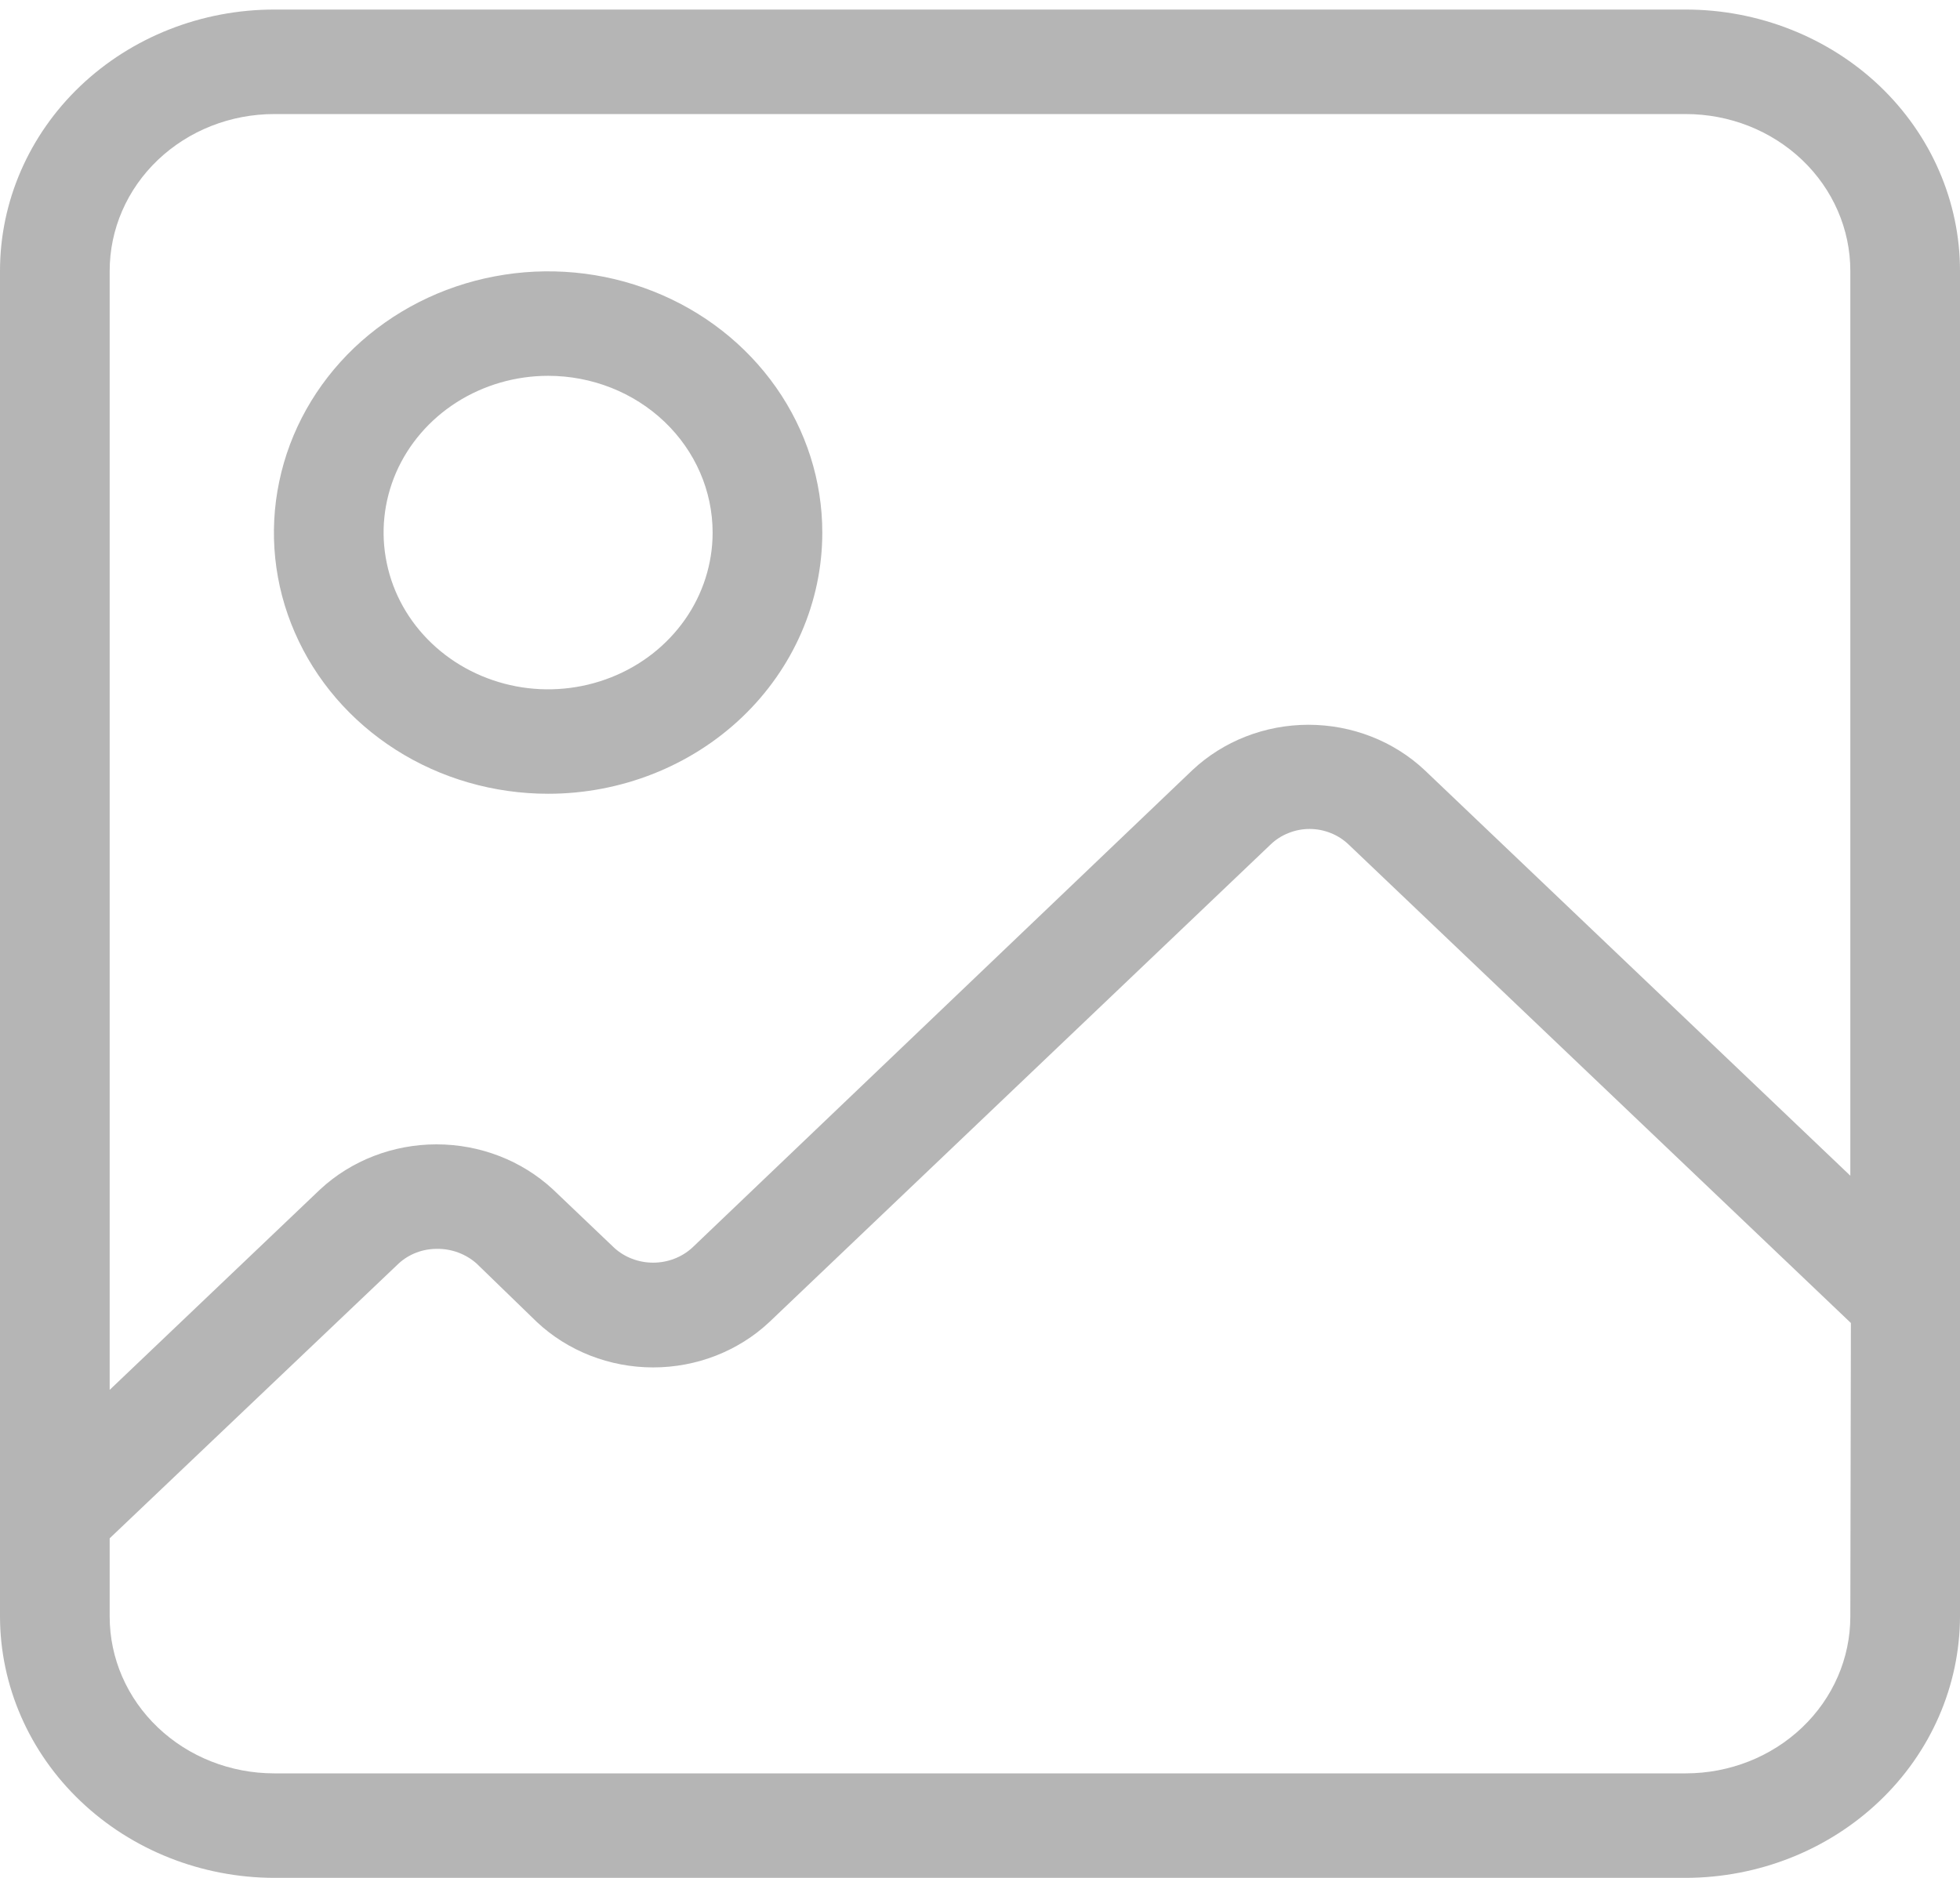
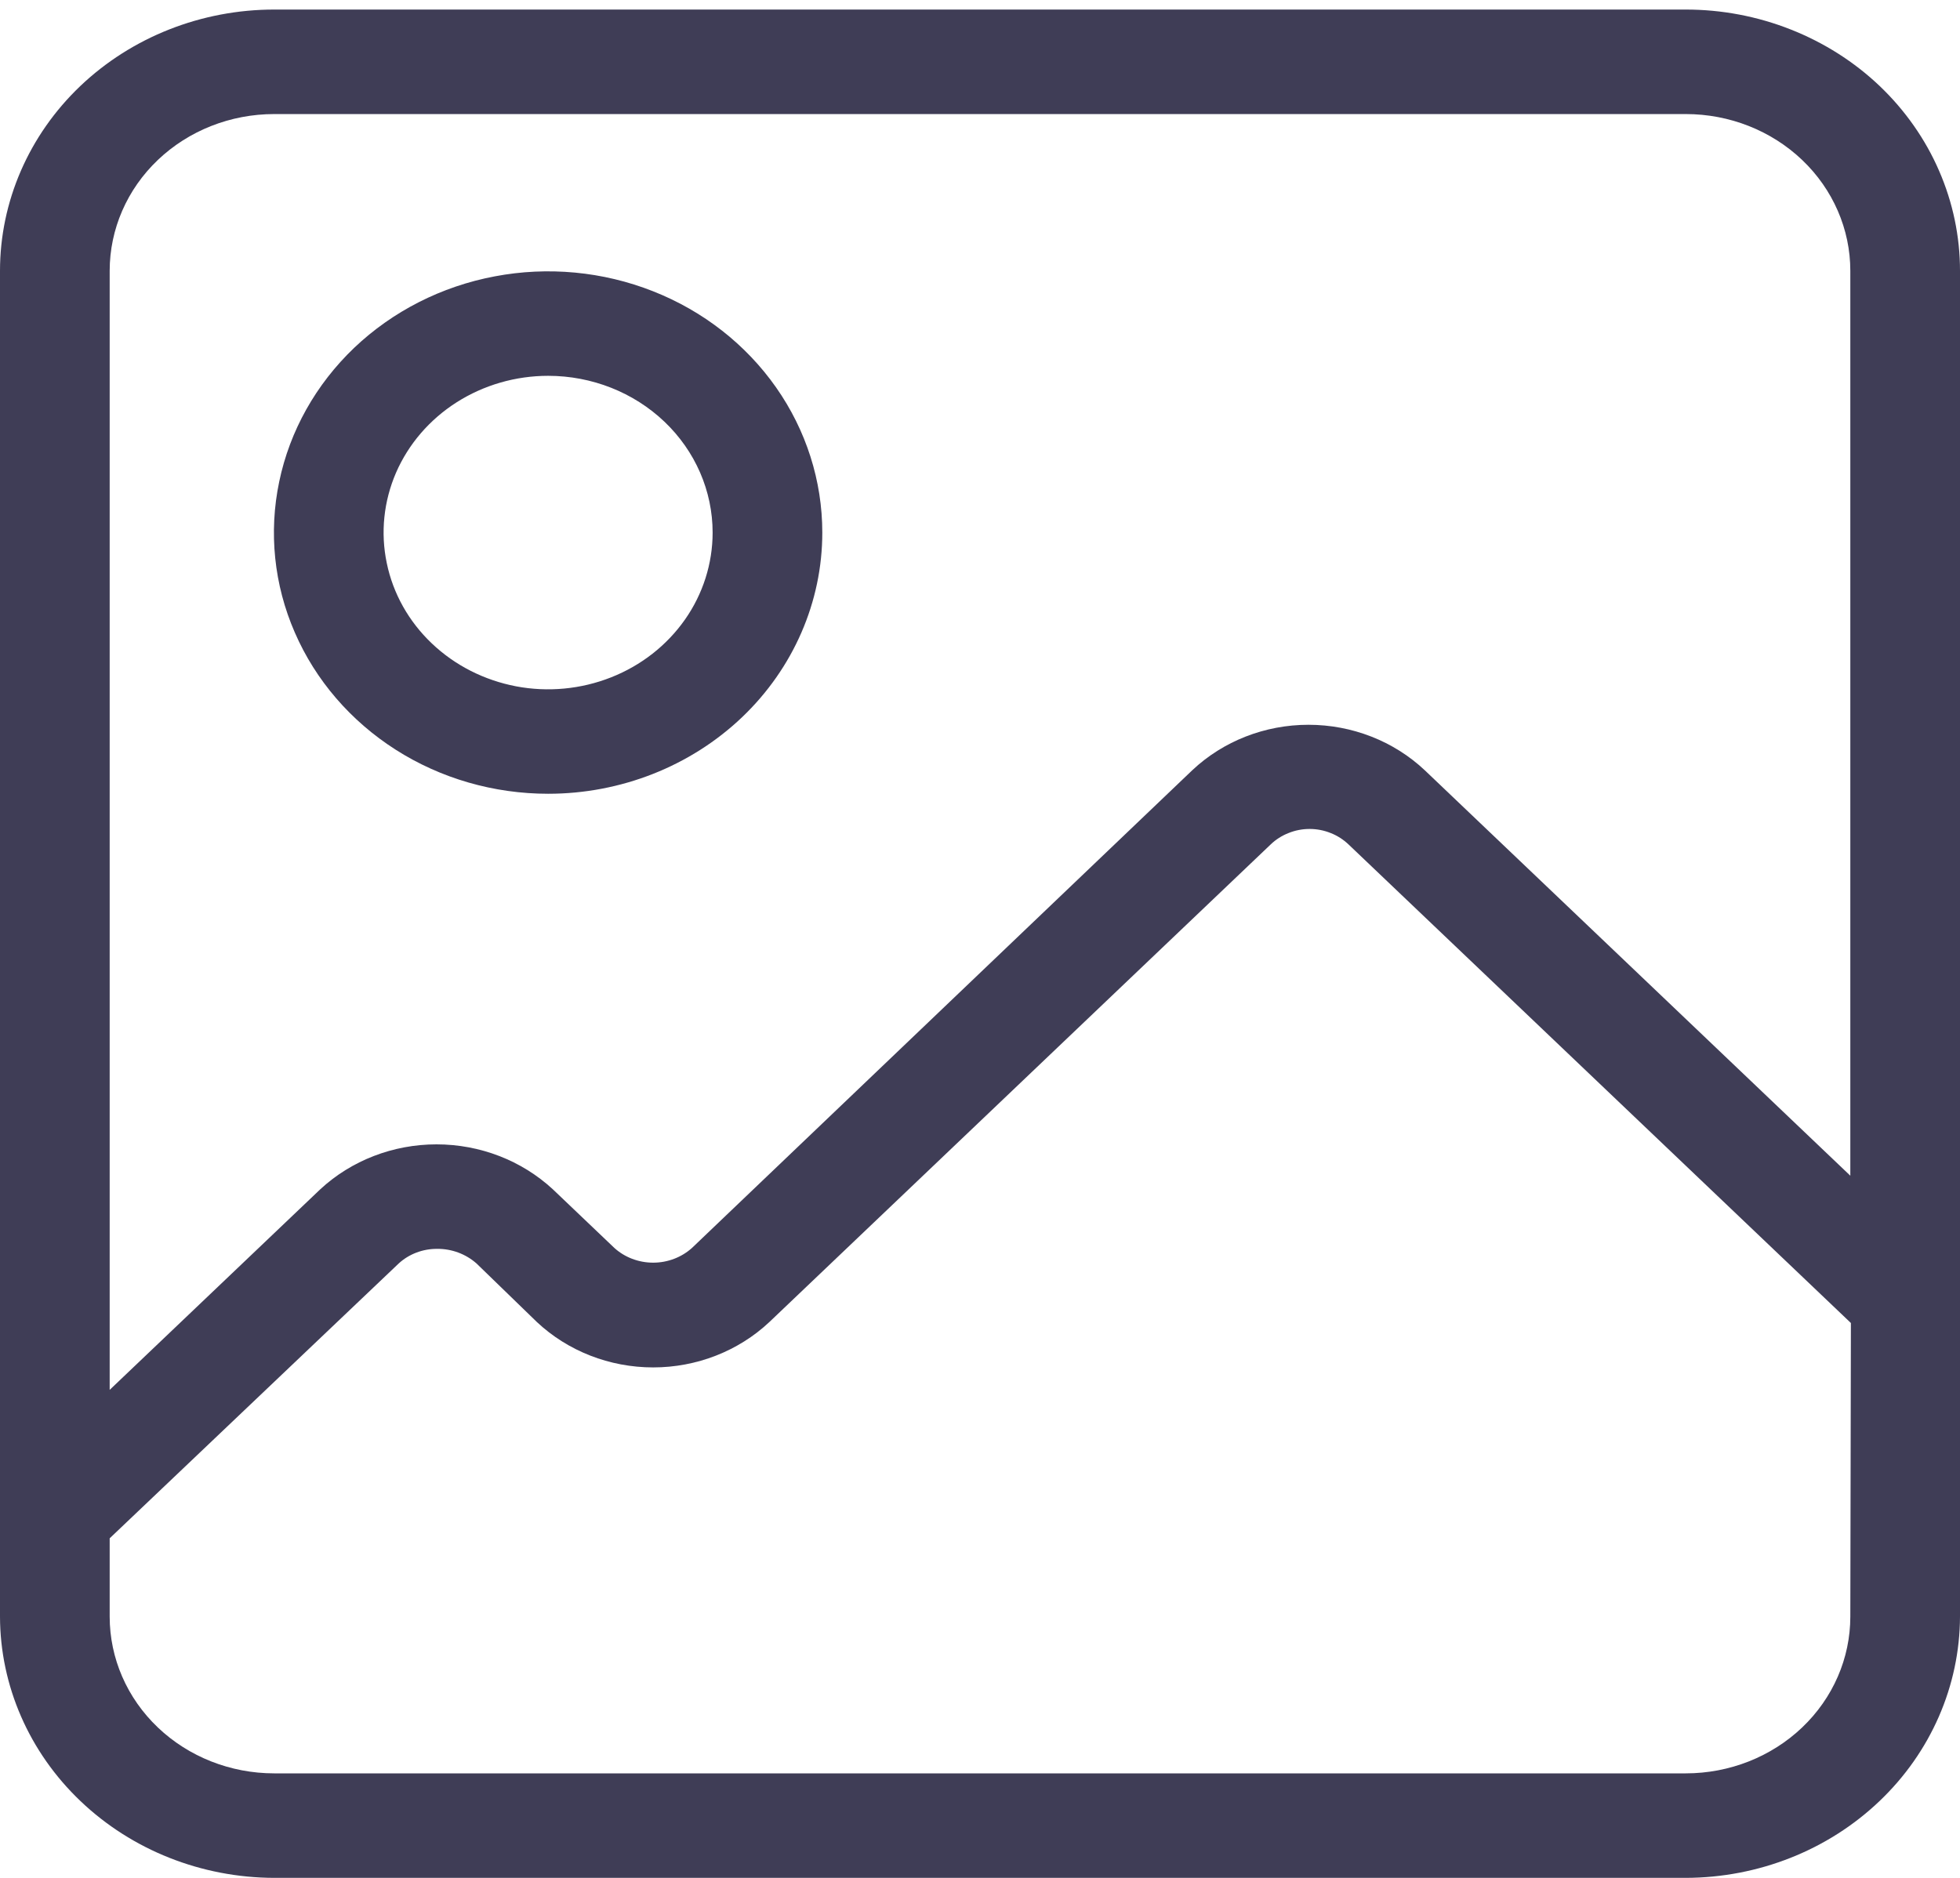
<svg xmlns="http://www.w3.org/2000/svg" width="24" height="23" viewBox="0 0 24 23" fill="none">
-   <path d="M20.642 0.117H3.358C2.467 0.117 1.613 0.454 0.983 1.054C0.354 1.654 0 2.468 0 3.317V19.8C0.002 20.648 0.357 21.461 0.986 22.06C1.615 22.66 2.468 22.998 3.358 23H20.642C21.532 22.998 22.385 22.66 23.014 22.06C23.643 21.461 23.997 20.648 24 19.8V3.317C24 2.897 23.913 2.48 23.744 2.092C23.576 1.704 23.328 1.351 23.017 1.054C22.705 0.757 22.335 0.522 21.927 0.361C21.52 0.2 21.083 0.117 20.642 0.117ZM1.343 3.317C1.343 2.808 1.555 2.319 1.933 1.959C2.311 1.599 2.823 1.397 3.358 1.397H20.642C21.177 1.397 21.689 1.599 22.067 1.959C22.445 2.319 22.657 2.808 22.657 3.317V14.4L17.446 9.434C17.067 9.077 16.555 8.877 16.022 8.877C15.489 8.877 14.978 9.077 14.599 9.434L8.475 15.283C8.346 15.4 8.175 15.465 7.998 15.465C7.82 15.465 7.649 15.4 7.521 15.283L6.769 14.566C6.387 14.213 5.877 14.016 5.345 14.016C4.814 14.016 4.303 14.213 3.922 14.566L1.343 17.023V3.317ZM22.657 19.8C22.657 20.31 22.445 20.798 22.067 21.158C21.689 21.518 21.177 21.72 20.642 21.72H3.358C2.823 21.72 2.311 21.518 1.933 21.158C1.555 20.798 1.343 20.31 1.343 19.8V18.841L4.882 15.475C5.008 15.359 5.177 15.295 5.352 15.296C5.531 15.294 5.704 15.359 5.835 15.475L6.574 16.192C6.953 16.548 7.465 16.748 7.998 16.748C8.531 16.748 9.042 16.548 9.421 16.192L15.559 10.343C15.621 10.283 15.696 10.235 15.778 10.203C15.859 10.17 15.947 10.153 16.036 10.153C16.125 10.153 16.212 10.17 16.294 10.203C16.376 10.235 16.45 10.283 16.513 10.343L22.664 16.204L22.657 19.8Z" fill="#B5B5B5" />
-   <path d="M6.712 9.722C6.048 9.722 5.398 9.535 4.846 9.183C4.294 8.831 3.864 8.332 3.61 7.747C3.355 7.163 3.289 6.519 3.419 5.899C3.548 5.278 3.868 4.708 4.337 4.26C4.807 3.813 5.405 3.508 6.057 3.385C6.708 3.261 7.383 3.325 7.996 3.567C8.61 3.809 9.134 4.219 9.503 4.745C9.872 5.271 10.069 5.89 10.069 6.523C10.069 7.371 9.715 8.185 9.086 8.785C8.456 9.385 7.602 9.722 6.712 9.722ZM6.712 4.603C6.313 4.603 5.924 4.716 5.592 4.927C5.261 5.138 5.003 5.437 4.85 5.788C4.698 6.139 4.658 6.525 4.736 6.897C4.813 7.27 5.005 7.612 5.287 7.88C5.569 8.149 5.928 8.331 6.319 8.406C6.709 8.48 7.114 8.442 7.483 8.296C7.851 8.151 8.165 7.905 8.387 7.589C8.608 7.274 8.726 6.902 8.726 6.523C8.726 6.014 8.514 5.525 8.136 5.165C7.758 4.805 7.246 4.603 6.712 4.603Z" fill="#B5B5B5" />
+   <path d="M20.642 0.117H3.358C2.467 0.117 1.613 0.454 0.983 1.054C0.354 1.654 0 2.468 0 3.317V19.8C0.002 20.648 0.357 21.461 0.986 22.06C1.615 22.66 2.468 22.998 3.358 23H20.642C21.532 22.998 22.385 22.66 23.014 22.06C23.643 21.461 23.997 20.648 24 19.8V3.317C24 2.897 23.913 2.48 23.744 2.092C23.576 1.704 23.328 1.351 23.017 1.054C22.705 0.757 22.335 0.522 21.927 0.361C21.52 0.2 21.083 0.117 20.642 0.117ZM1.343 3.317C1.343 2.808 1.555 2.319 1.933 1.959C2.311 1.599 2.823 1.397 3.358 1.397H20.642C21.177 1.397 21.689 1.599 22.067 1.959C22.445 2.319 22.657 2.808 22.657 3.317V14.4L17.446 9.434C17.067 9.077 16.555 8.877 16.022 8.877C15.489 8.877 14.978 9.077 14.599 9.434L8.475 15.283C8.346 15.4 8.175 15.465 7.998 15.465C7.82 15.465 7.649 15.4 7.521 15.283L6.769 14.566C6.387 14.213 5.877 14.016 5.345 14.016C4.814 14.016 4.303 14.213 3.922 14.566L1.343 17.023V3.317ZM22.657 19.8C22.657 20.31 22.445 20.798 22.067 21.158C21.689 21.518 21.177 21.72 20.642 21.72H3.358C2.823 21.72 2.311 21.518 1.933 21.158C1.555 20.798 1.343 20.31 1.343 19.8V18.841L4.882 15.475C5.008 15.359 5.177 15.295 5.352 15.296C5.531 15.294 5.704 15.359 5.835 15.475L6.574 16.192C6.953 16.548 7.465 16.748 7.998 16.748C8.531 16.748 9.042 16.548 9.421 16.192L15.559 10.343C15.621 10.283 15.696 10.235 15.778 10.203C15.859 10.17 15.947 10.153 16.036 10.153C16.125 10.153 16.212 10.17 16.294 10.203C16.376 10.235 16.45 10.283 16.513 10.343L22.664 16.204L22.657 19.8Z" fill="#3F3D56" />
+   <path d="M6.712 9.722C6.048 9.722 5.398 9.535 4.846 9.183C4.294 8.831 3.864 8.332 3.61 7.747C3.355 7.163 3.289 6.519 3.419 5.899C3.548 5.278 3.868 4.708 4.337 4.26C4.807 3.813 5.405 3.508 6.057 3.385C6.708 3.261 7.383 3.325 7.996 3.567C8.61 3.809 9.134 4.219 9.503 4.745C9.872 5.271 10.069 5.89 10.069 6.523C10.069 7.371 9.715 8.185 9.086 8.785C8.456 9.385 7.602 9.722 6.712 9.722ZM6.712 4.603C6.313 4.603 5.924 4.716 5.592 4.927C5.261 5.138 5.003 5.437 4.85 5.788C4.698 6.139 4.658 6.525 4.736 6.897C4.813 7.27 5.005 7.612 5.287 7.88C5.569 8.149 5.928 8.331 6.319 8.406C6.709 8.48 7.114 8.442 7.483 8.296C7.851 8.151 8.165 7.905 8.387 7.589C8.608 7.274 8.726 6.902 8.726 6.523C8.726 6.014 8.514 5.525 8.136 5.165C7.758 4.805 7.246 4.603 6.712 4.603Z" fill="#3F3D56" />
</svg>
